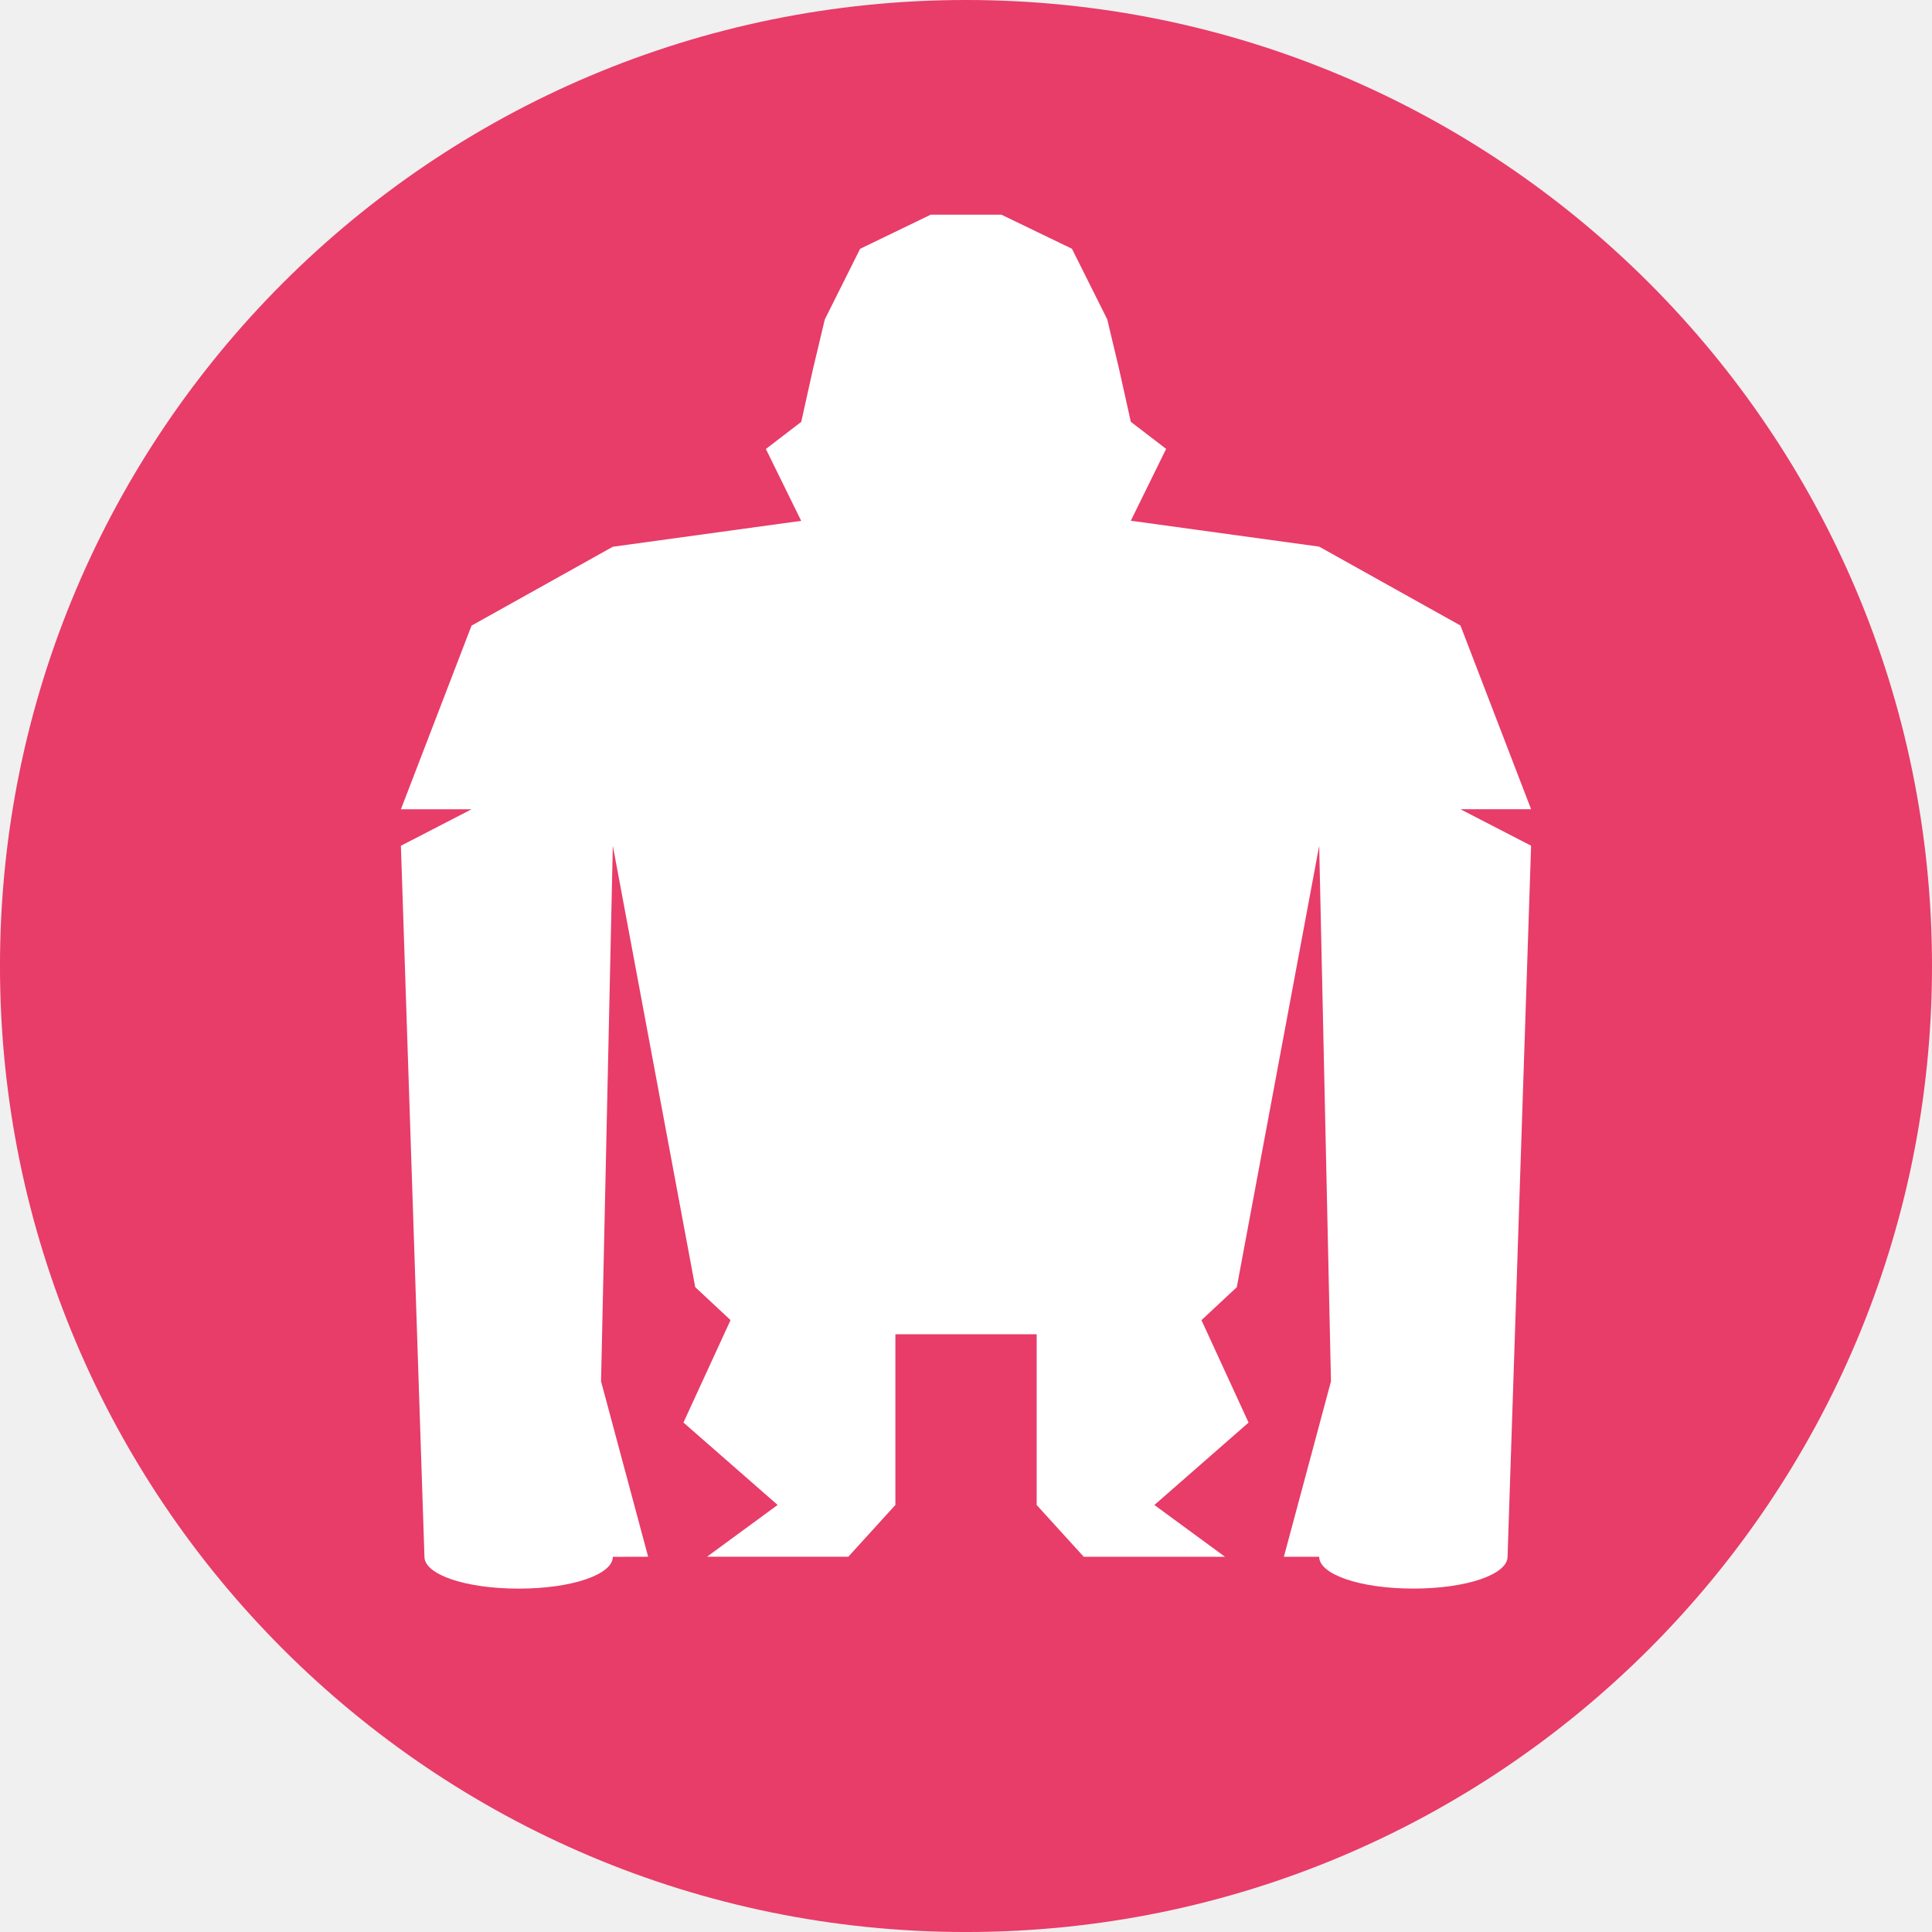
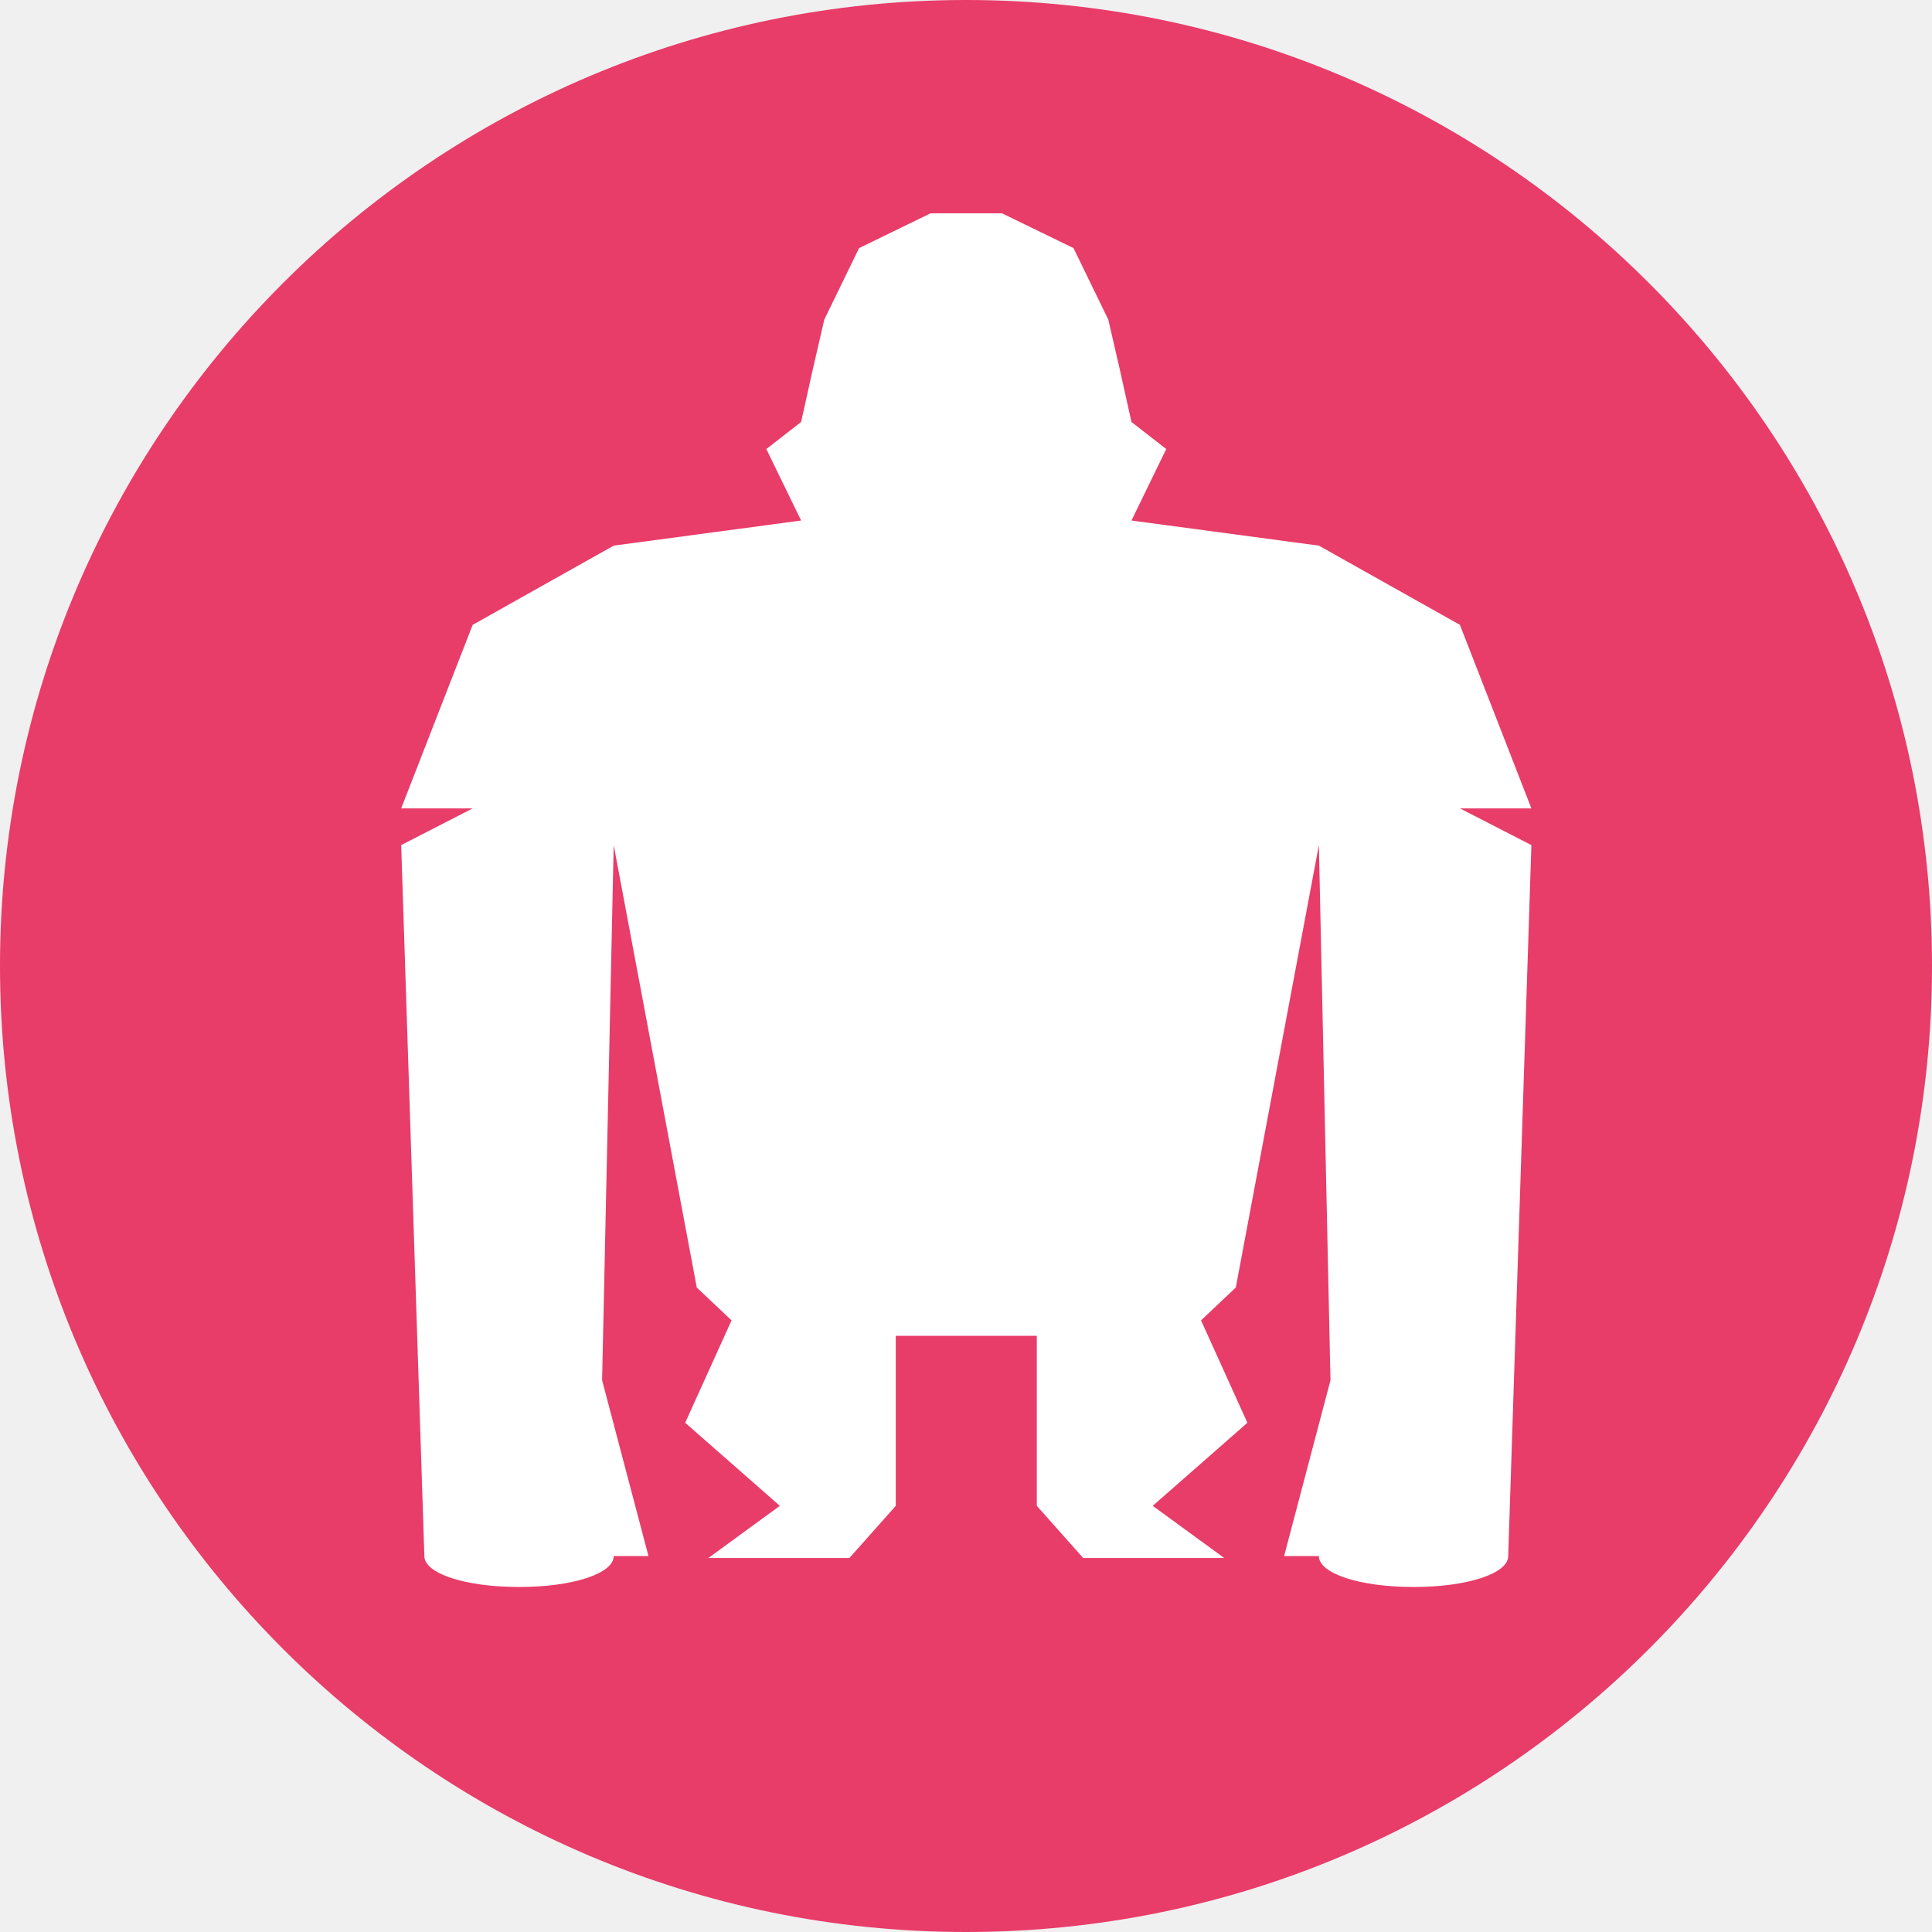
- <svg xmlns="http://www.w3.org/2000/svg" width="123.677" height="123.677" viewBox="0 0 123.677 123.677">
-   <path d="M473.677,211.838A61.839,61.839,0,1,1,411.839,150,61.839,61.839,0,0,1,473.677,211.838Z" transform="translate(-350 -150)" fill="#e83c69" />
+ <svg xmlns="http://www.w3.org/2000/svg" version="1.1" id="Camada_1" x="0px" y="0px" viewBox="0 0 100 100" style="enable-background:new 0 0 100 100;" xml:space="preserve">
+   <style type="text/css">
+ 	.st0{fill:#E83C69;}
+ 	.st1{fill:#FFFFFF;}
+ </style>
+   <path class="st0" d="M100,50c0,27.6-22.4,50-50,50S0,77.6,0,50S22.4,0,50,0c0,0,0,0,0,0C77.6,0,100,22.4,100,50z" />
  <g transform="translate(25.665 13.742)">
-     <path d="M552.587,335.913l-3.015-11.229.754-34.29,5.275,28.261,2.261,2.11-3.015,6.557,6.029,5.275-4.522,3.316H565.4l3.014-3.316V321.67h9.044V332.6l3.014,3.316h9.044l-4.522-3.316,6.029-5.275-3.015-6.557,2.261-2.11,5.275-28.261.754,34.29-3.015,11.229h2.261c0,1.119,2.584,2.035,6.029,2.035s6.024-.918,6.029-2.035l1.507-45.519-4.522-2.336h4.522L604.587,276.3l-9.044-5.049-12.058-1.658,2.261-4.6-2.261-1.733-.754-3.391-.754-3.165-2.261-4.522L575.2,250h-4.522l-4.522,2.186-2.261,4.522-.754,3.165-.754,3.391L560.123,265l2.261,4.6-12.058,1.658-9.044,5.049-4.522,11.757h4.522l-4.522,2.336s1.507,45.518,1.507,45.519c0,1.119,2.584,2.035,6.029,2.035s6.029-.916,6.029-2.035" transform="translate(-536.761 -250)" fill="#fff" />
+     <path class="st1" d="M7.9,66.8l-2.4-9.1L6.1,30l4.3,22.9l1.8,1.7l-2.4,5.3l4.9,4.3l-3.7,2.7h7.3l2.4-2.7v-8.8H28v8.8l2.4,2.7h7.3   l-3.7-2.7l4.9-4.3l-2.4-5.3l1.8-1.7L42.6,30l0.6,27.7l-2.4,9.1h1.8c0,0.9,2.1,1.6,4.9,1.6s4.9-0.7,4.9-1.6L53.6,30l-3.7-1.9h3.7   l-3.7-9.5l-7.3-4.1l-9.7-1.3l1.8-3.7l-1.8-1.4l-0.6-2.7l-0.6-2.6l-1.8-3.7l-3.7-1.8h-3.7l-3.7,1.8L17,2.8l-0.6,2.6l-0.6,2.7L14,9.5   l1.8,3.7l-9.7,1.3l-7.3,4.1l-3.7,9.5h3.7L-4.9,30c0,0,1.2,36.8,1.2,36.8c0,0.9,2.1,1.6,4.9,1.6s4.9-0.7,4.9-1.6" />
  </g>
</svg>
